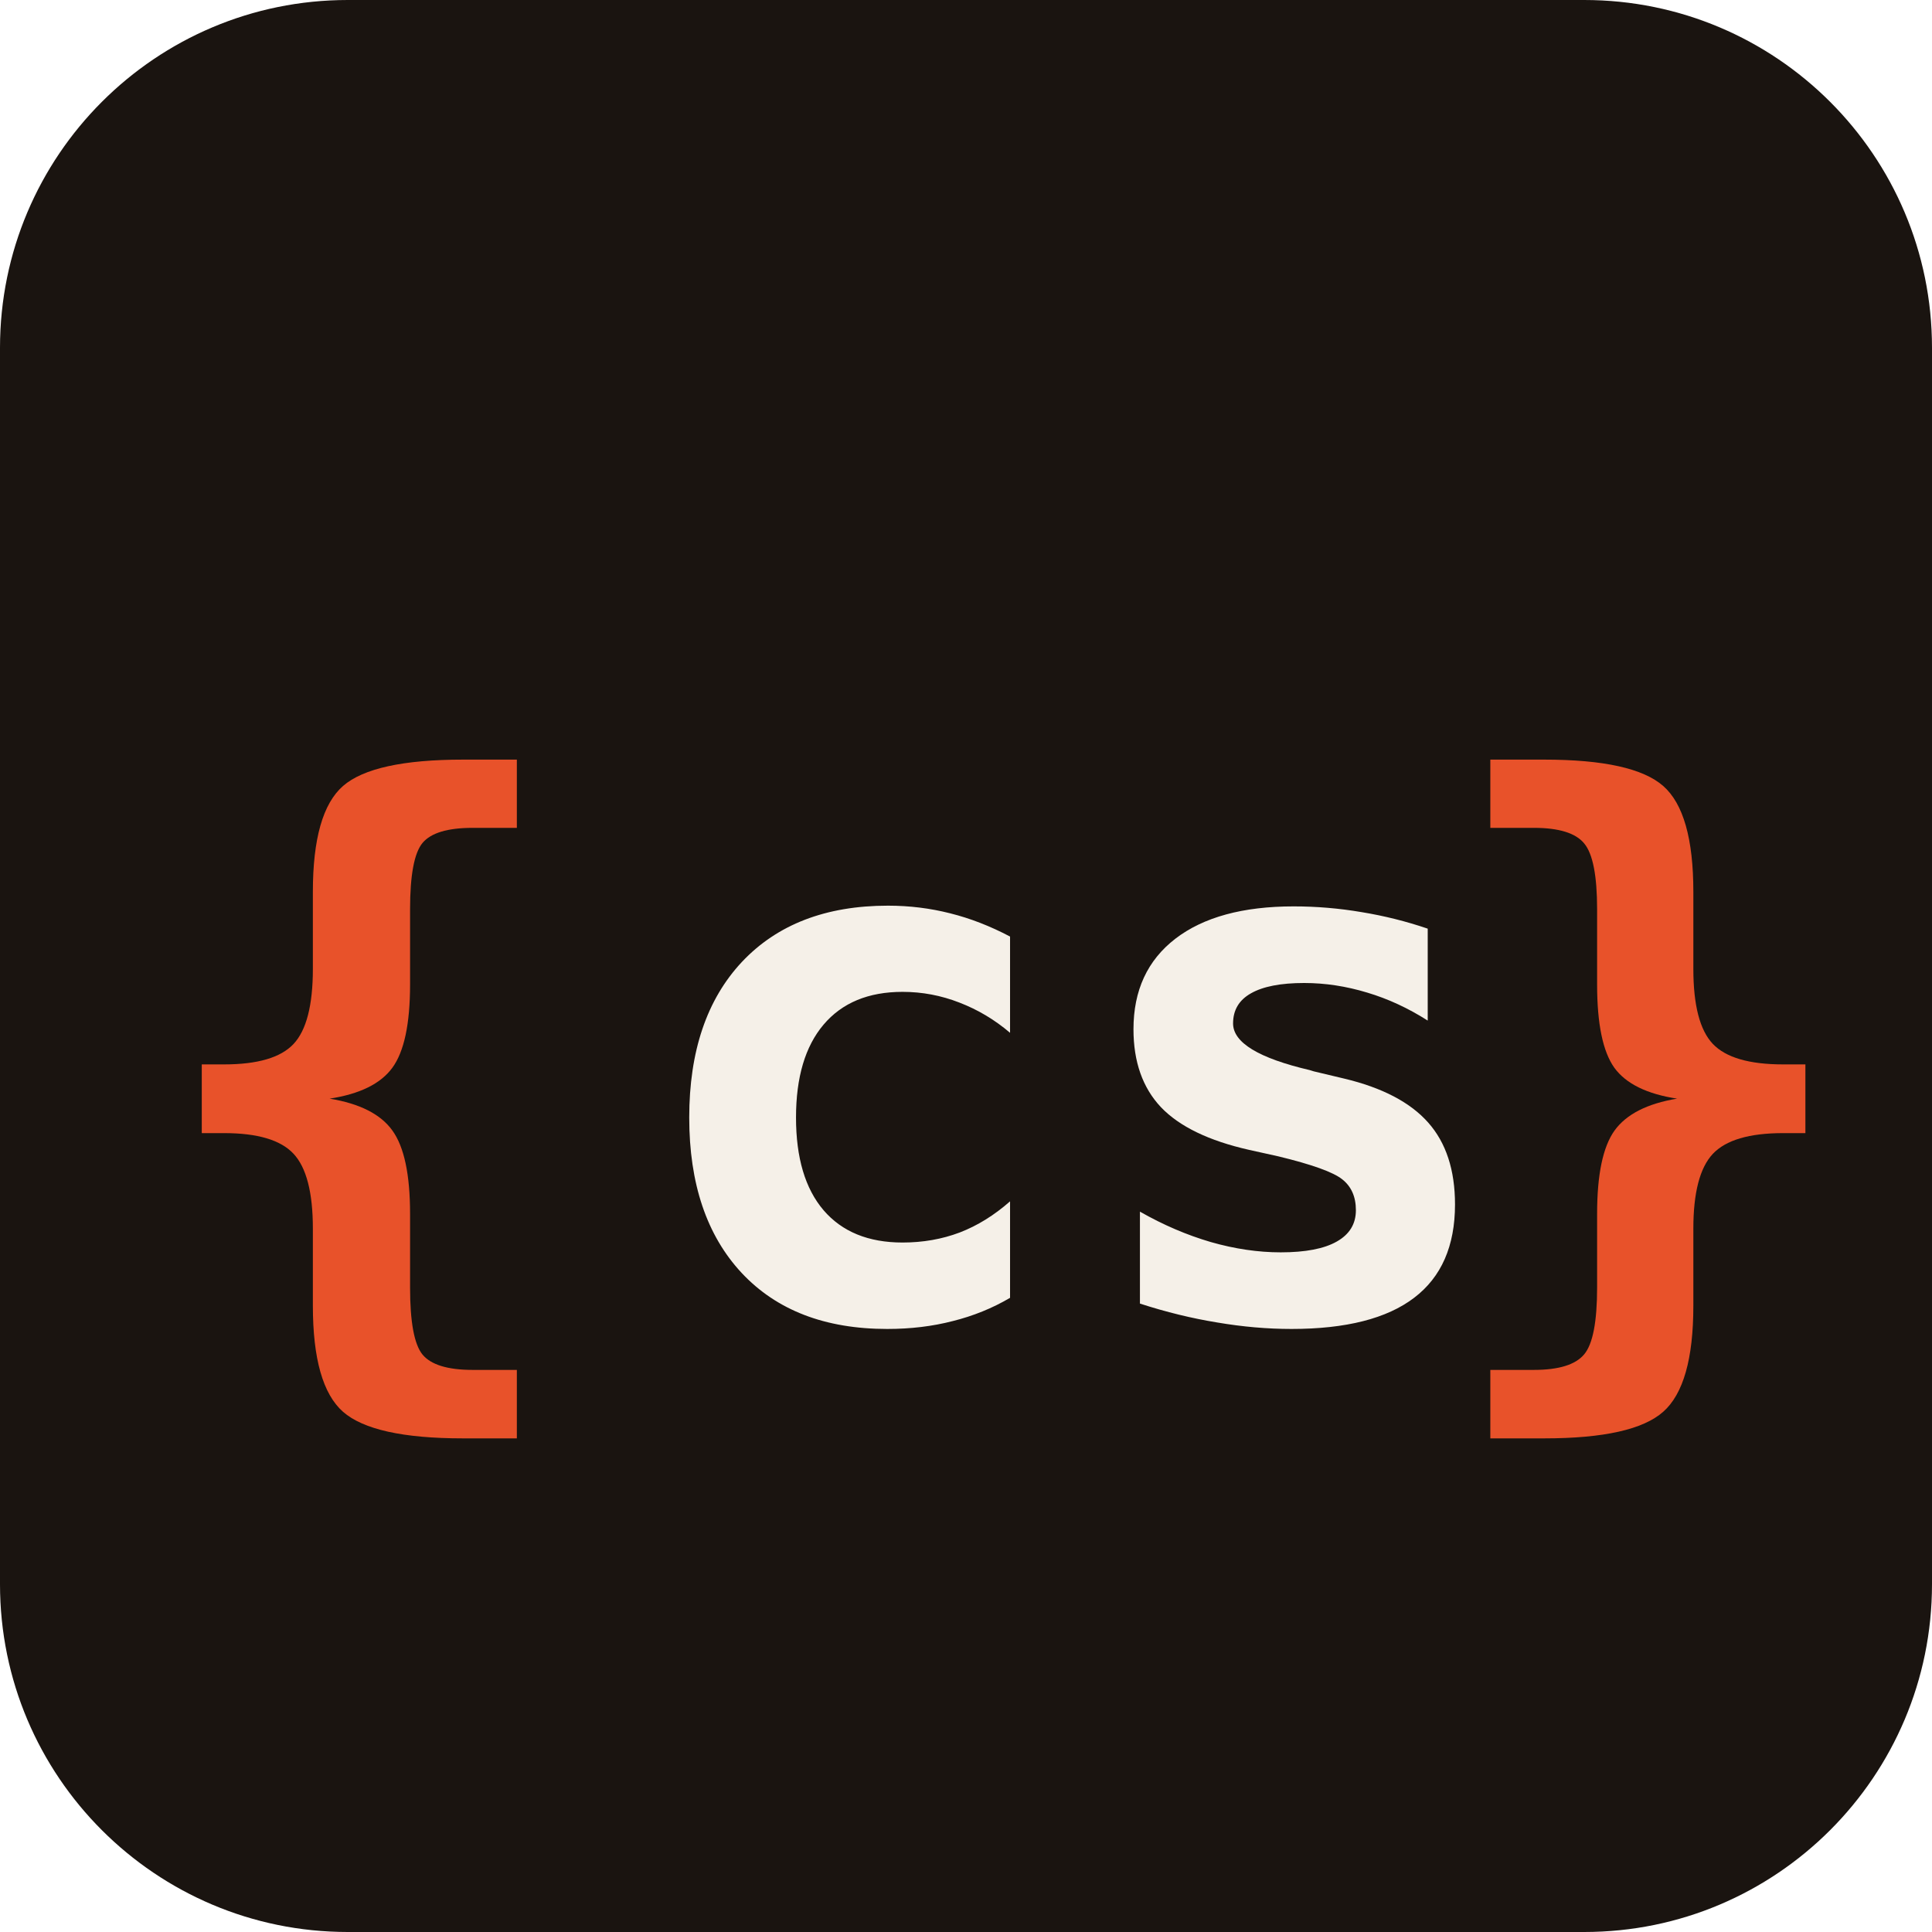
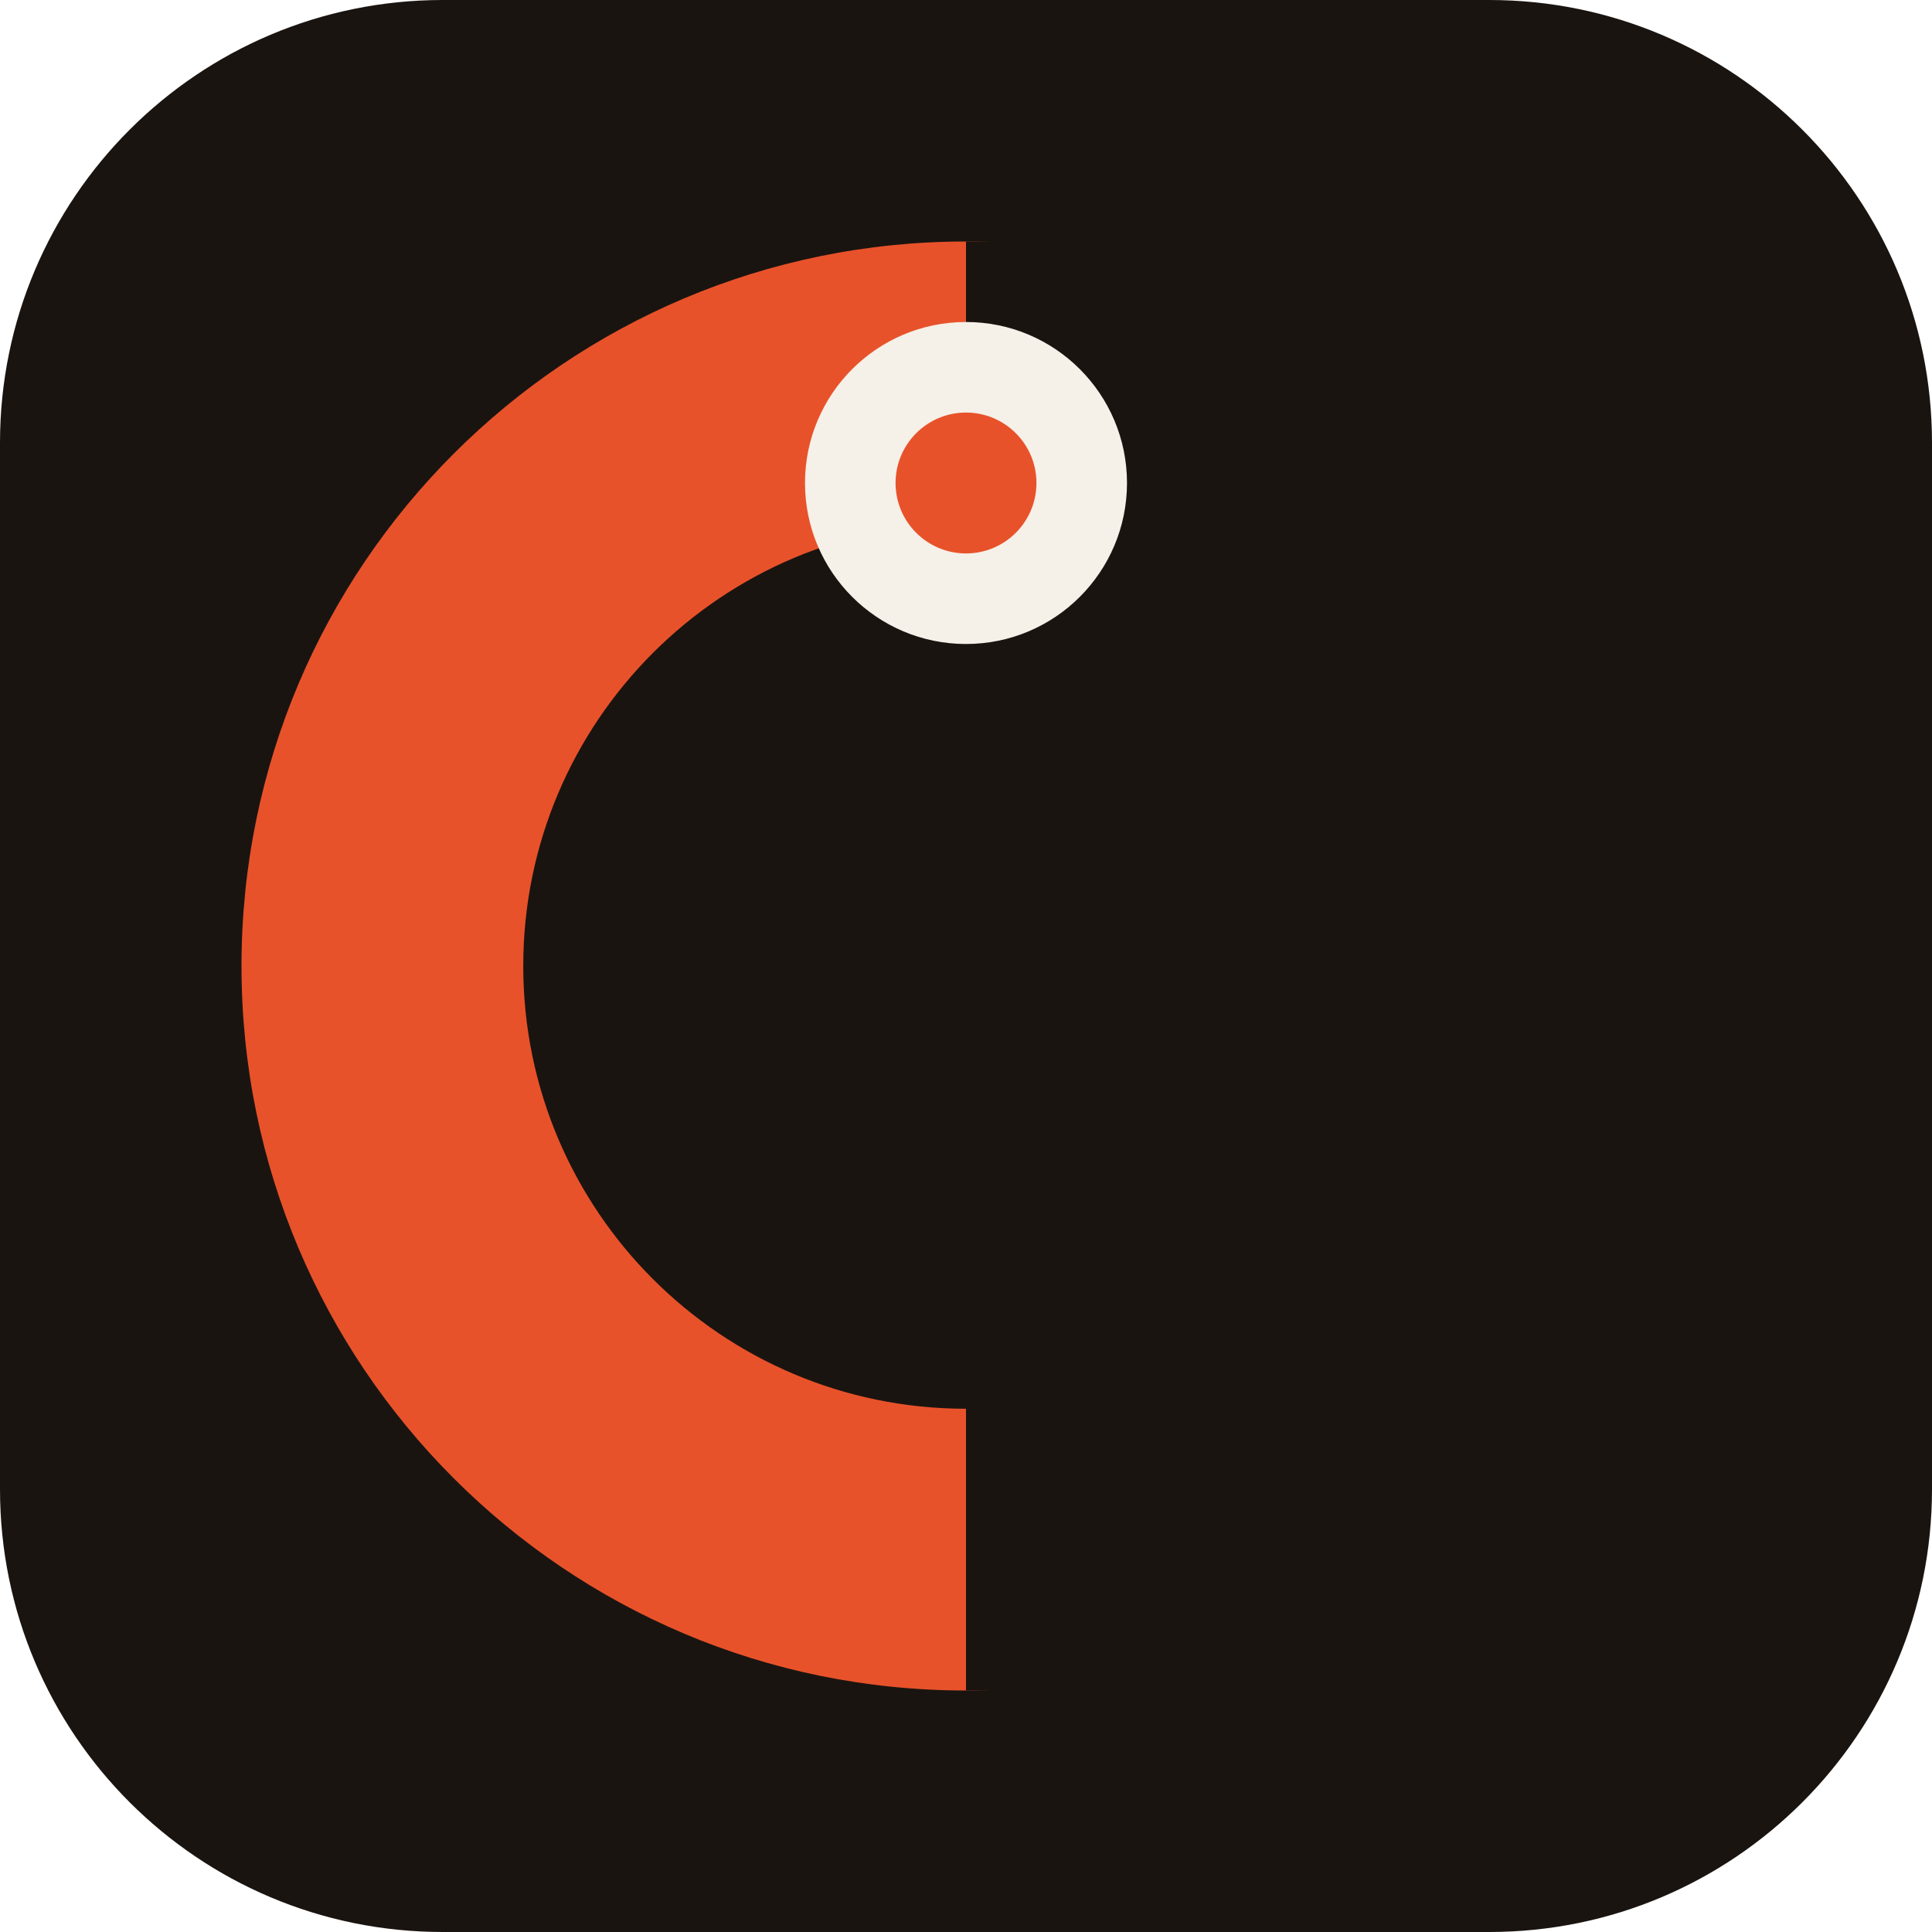
- <svg xmlns="http://www.w3.org/2000/svg" viewBox="0 0 100 100">
-   <rect width="100" height="100" rx="18" fill="#1A1410" />
-   <svg x="4" y="22" width="92" height="56" viewBox="-4 -10 116 66" overflow="visible">
-     <text x="0" y="46" font-family="ui-monospace, 'SF Mono', Menlo, Consolas, monospace" font-size="48" font-weight="900" fill="#E8522A">{</text>
-     <text x="32" y="46" font-family="ui-monospace, 'SF Mono', Menlo, Consolas, monospace" font-size="48" font-weight="900" fill="#F5F0E8">cs</text>
-     <text x="84" y="46" font-family="ui-monospace, 'SF Mono', Menlo, Consolas, monospace" font-size="48" font-weight="900" fill="#E8522A">}</text>
-   </svg>
+ <svg xmlns="http://www.w3.org/2000/svg" viewBox="0 0 96 96" width="96" height="96">
+   <rect width="96" height="96" rx="22" fill="#1A1410" />
+   <circle cx="48" cy="48" r="36" fill="#E8522A" />
+   <circle cx="48" cy="48" r="22" fill="#1A1410" />
+   <rect x="48" y="12" width="38" height="36" fill="#1A1410" />
+   <rect x="48" y="48" width="38" height="36" fill="#1A1410" />
+   <circle cx="48" cy="24" r="8" fill="#F5F0E8" />
+   <circle cx="48" cy="24" r="3.5" fill="#E8522A" />
</svg>
